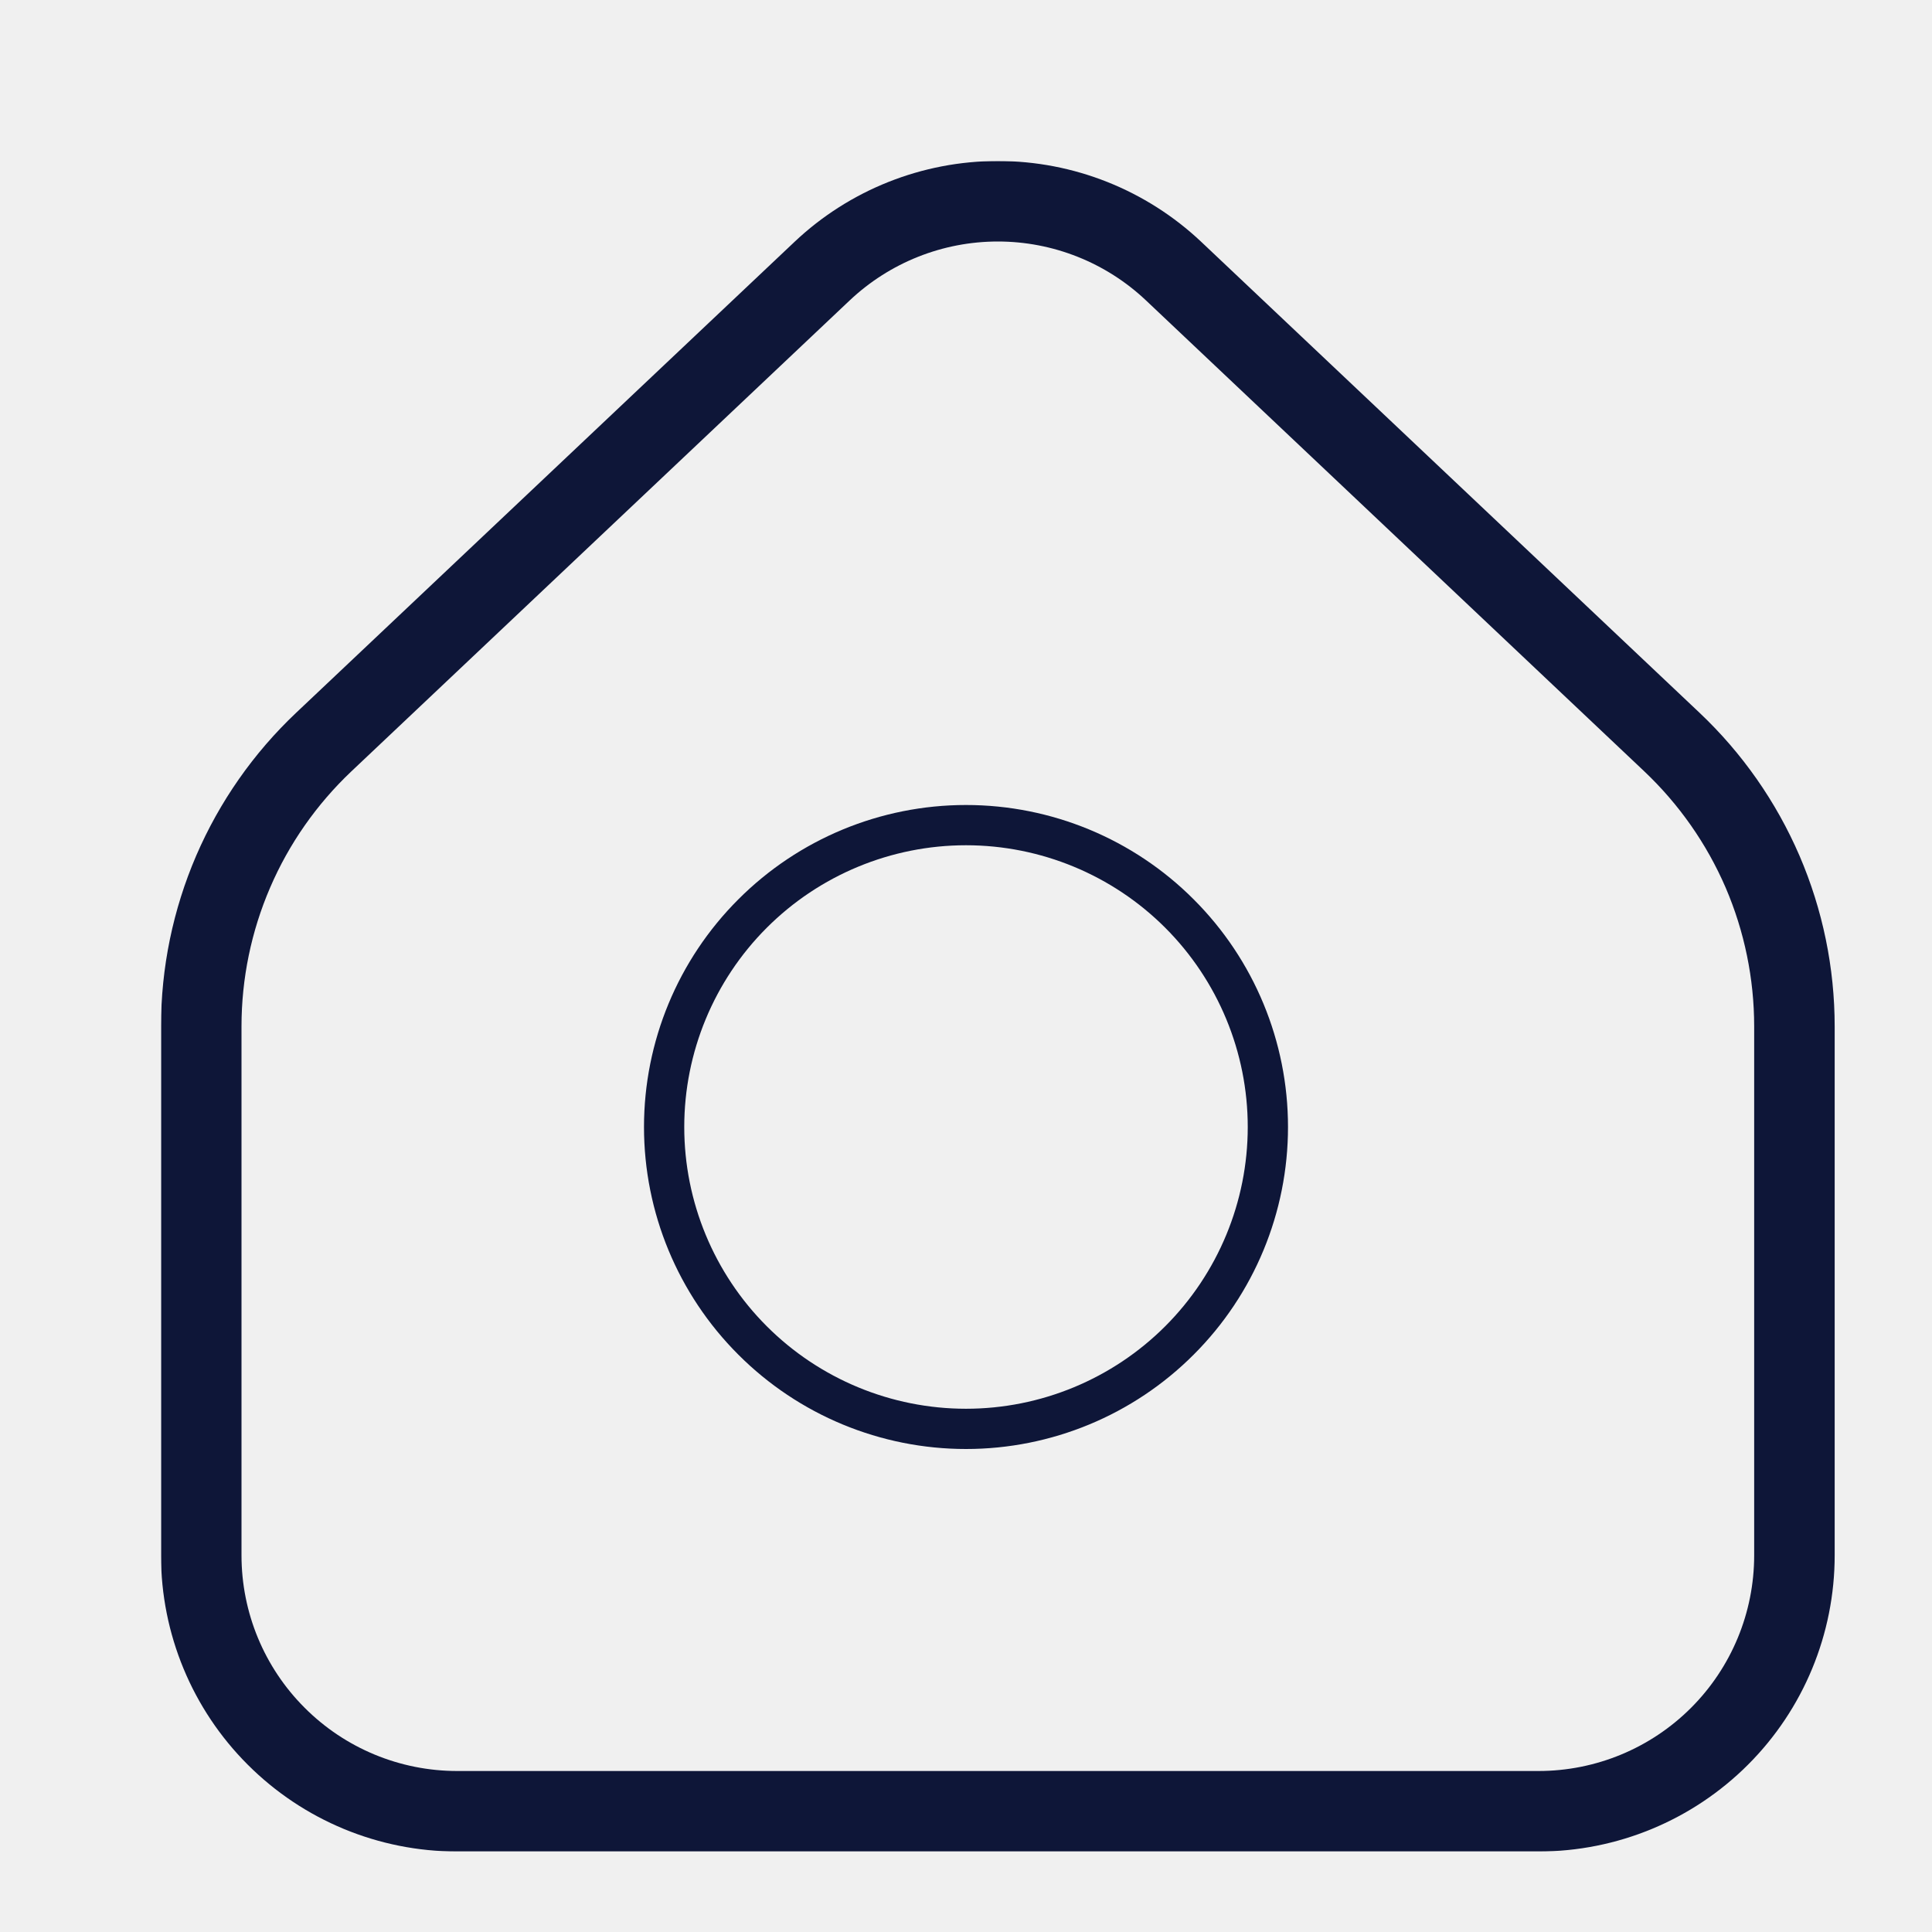
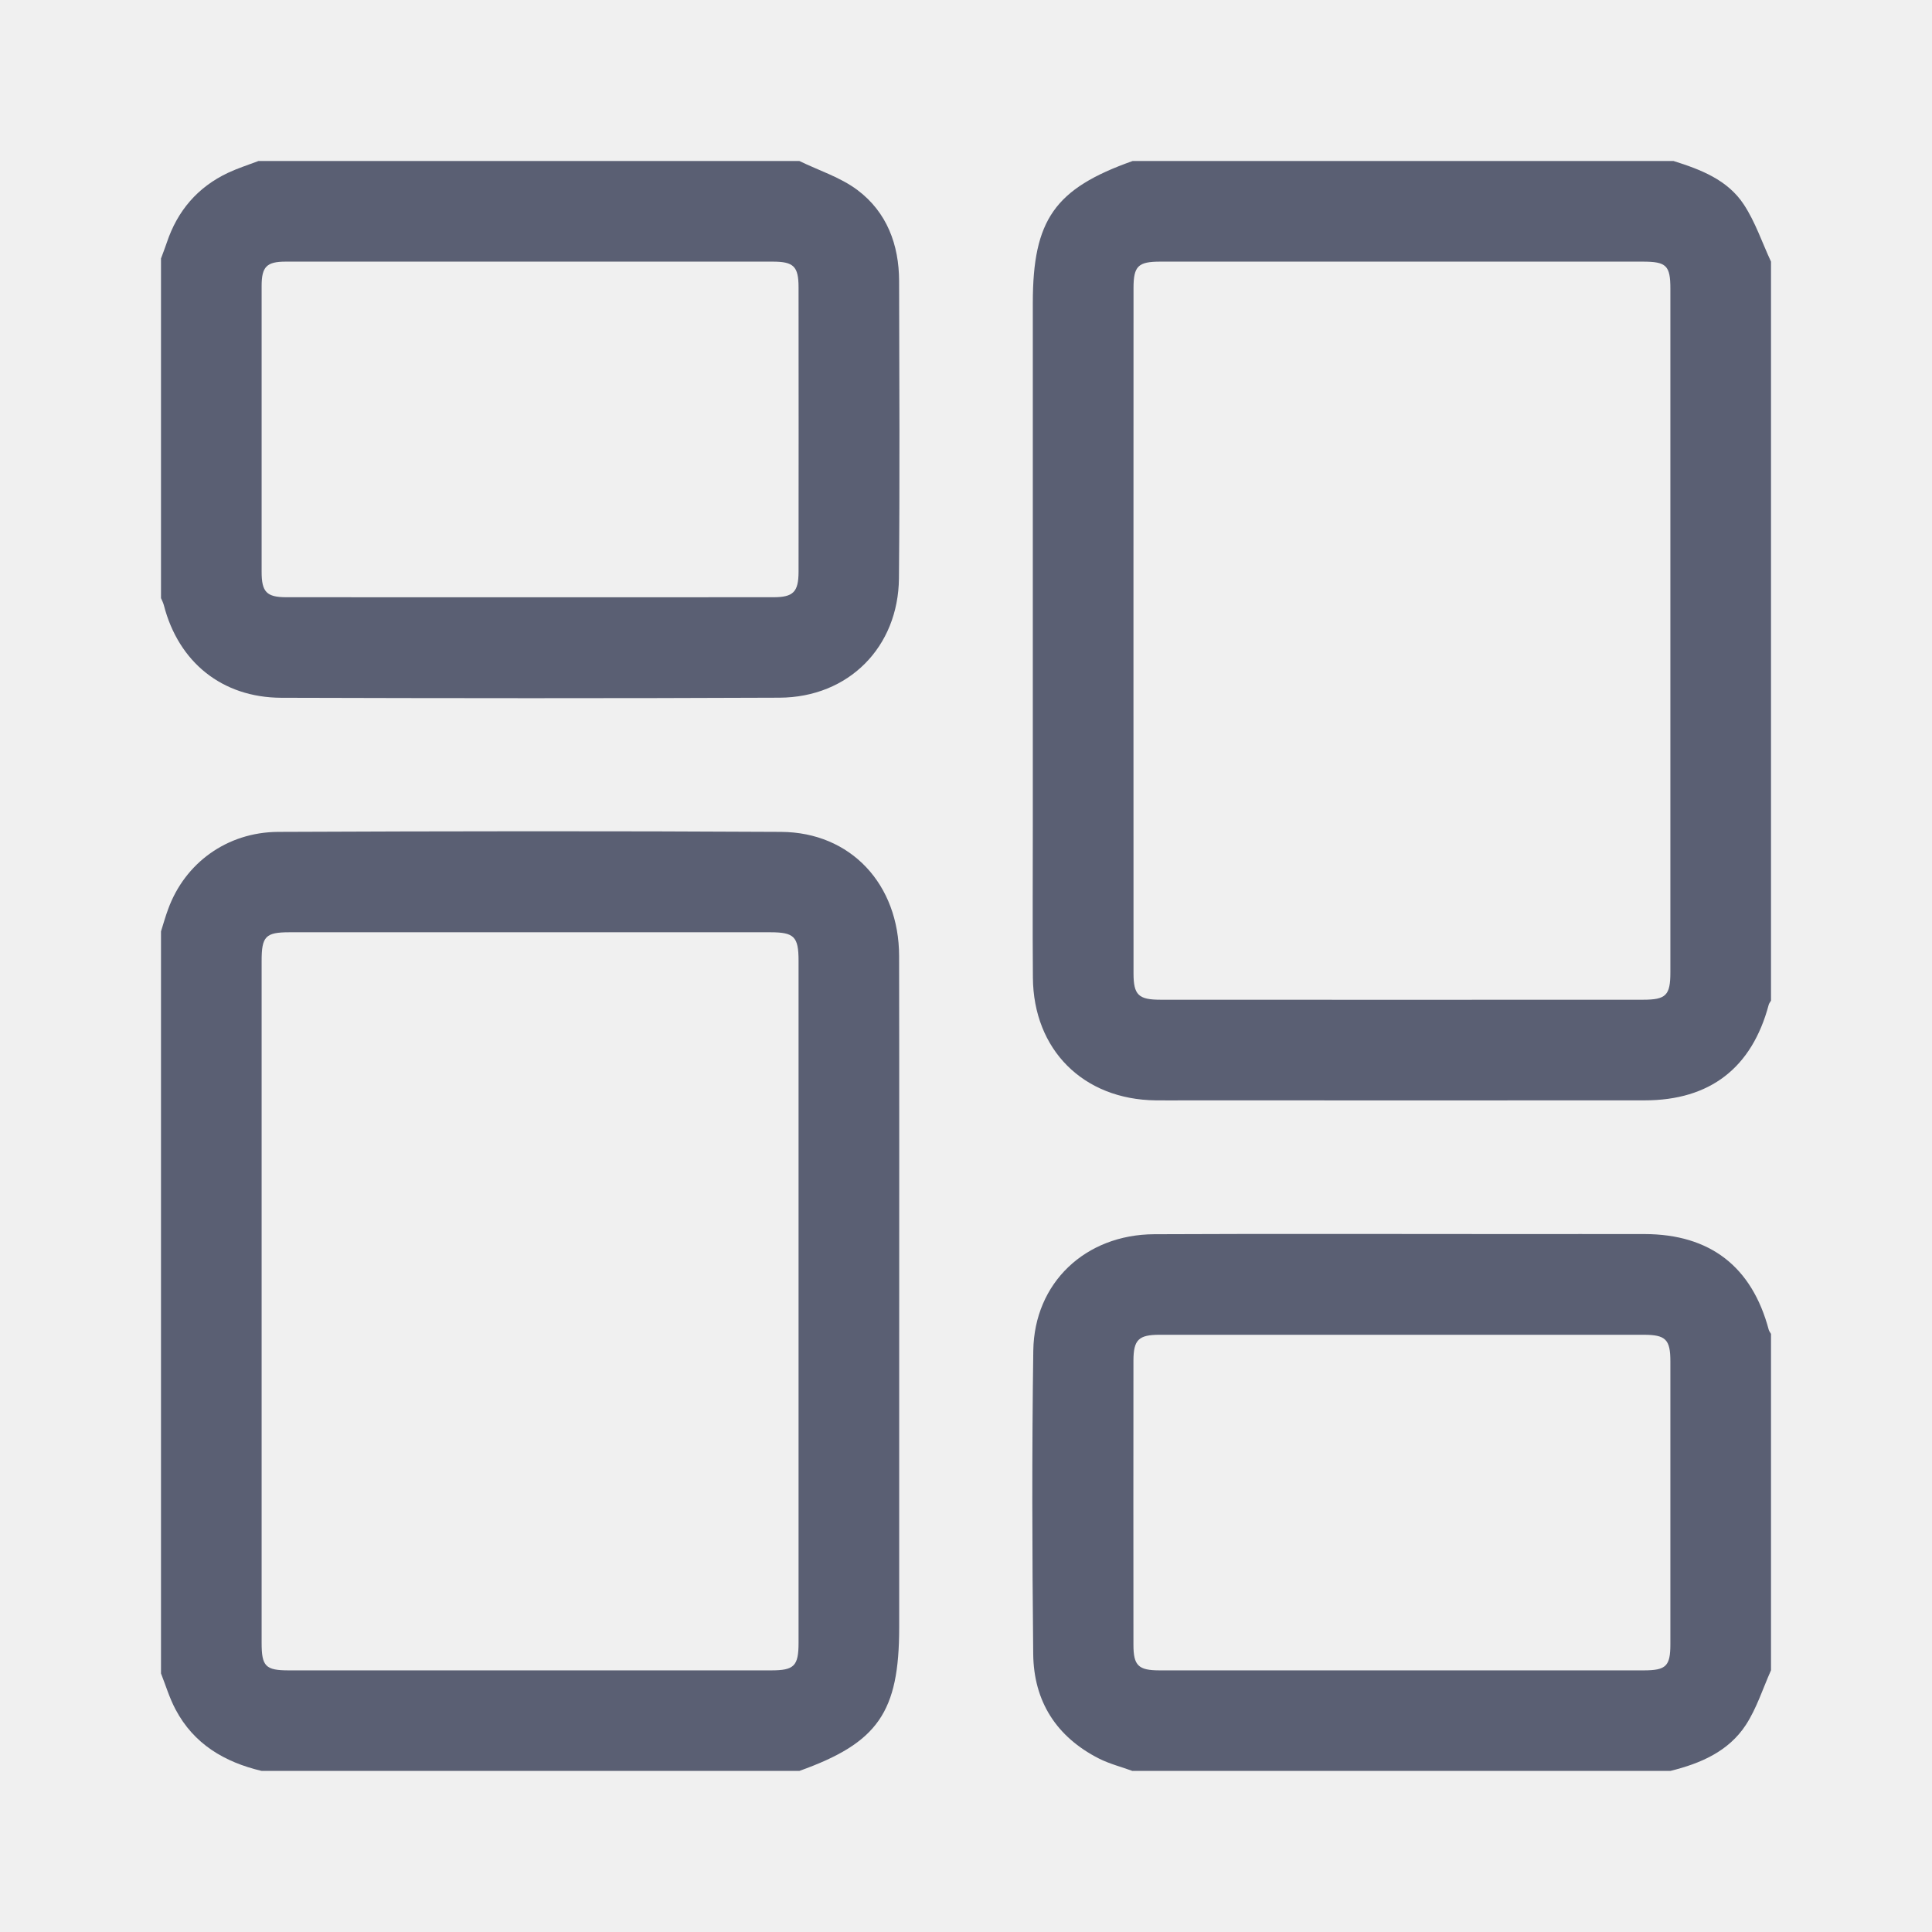
<svg xmlns="http://www.w3.org/2000/svg" width="24" height="24" viewBox="0 0 24 24" fill="none">
-   <mask id="path-1-outside-1_1035_2716" maskUnits="userSpaceOnUse" x="2" y="2" width="21" height="21" fill="black">
-     <rect fill="white" x="2" y="2" width="21" height="21" />
-     <path fill-rule="evenodd" clip-rule="evenodd" d="M21.791 12.751V19.321C21.791 20.032 21.509 20.713 21.007 21.215C20.504 21.718 19.823 22 19.112 22H5.679C4.969 22 4.287 21.718 3.785 21.215C3.282 20.713 3 20.032 3 19.321V12.751C3 12.157 3.121 11.57 3.356 11.025C3.59 10.481 3.934 9.99 4.365 9.582M4.365 9.582L10.555 3.732C11.053 3.262 11.711 3 12.396 3C13.08 3 13.739 3.262 14.236 3.732L20.426 9.582C20.857 9.99 21.201 10.481 21.436 11.025C21.67 11.57 21.791 12.157 21.791 12.751" />
-   </mask>
-   <path d="M10.899 4.096C10.698 4.285 10.689 4.602 10.879 4.802C11.069 5.003 11.385 5.012 11.586 4.822L10.899 4.096ZM13.549 4.459L13.206 4.822L13.206 4.822L13.549 4.459ZM19.739 10.309L19.396 10.672L19.396 10.672L19.739 10.309ZM20.517 11.421L20.058 11.619L20.058 11.619L20.517 11.421ZM20.791 12.751L20.291 12.751V12.751H20.791ZM20.299 20.508L19.946 20.155L20.299 20.508ZM4.492 20.508L4.845 20.155H4.845L4.492 20.508ZM4 12.751H4.5V12.751L4 12.751ZM4.733 11.619C4.843 11.366 4.726 11.071 4.472 10.962C4.218 10.853 3.924 10.97 3.815 11.223L4.733 11.619ZM12.396 3.5C11.839 3.5 11.303 3.713 10.899 4.096L11.586 4.822C11.805 4.615 12.094 4.5 12.396 4.5V3.5ZM13.893 4.096C13.488 3.713 12.952 3.5 12.396 3.5V4.5C12.697 4.5 12.987 4.615 13.206 4.822L13.893 4.096ZM20.083 9.946L13.893 4.096L13.206 4.822L19.396 10.672L20.083 9.946ZM20.976 11.223C20.768 10.741 20.464 10.306 20.083 9.946L19.396 10.672C19.679 10.94 19.904 11.262 20.058 11.619L20.976 11.223ZM21.291 12.751C21.291 12.225 21.184 11.706 20.976 11.223L20.058 11.619C20.212 11.976 20.291 12.361 20.291 12.751L21.291 12.751ZM21.291 19.321V12.751H20.291V19.321H21.291ZM20.653 20.862C21.062 20.453 21.291 19.899 21.291 19.321H20.291C20.291 19.634 20.167 19.934 19.946 20.155L20.653 20.862ZM19.112 21.5C19.69 21.5 20.244 21.27 20.653 20.862L19.946 20.155C19.725 20.376 19.425 20.5 19.112 20.5V21.5ZM5.679 21.5H19.112V20.5H5.679V21.5ZM4.138 20.862C4.547 21.27 5.101 21.5 5.679 21.5V20.5C5.366 20.5 5.066 20.376 4.845 20.155L4.138 20.862ZM3.5 19.321C3.5 19.899 3.73 20.453 4.138 20.862L4.845 20.155C4.624 19.934 4.5 19.634 4.5 19.321H3.5ZM3.5 12.751V19.321H4.5V12.751H3.5ZM3.815 11.223C3.607 11.706 3.5 12.225 3.5 12.751L4.5 12.751C4.5 12.361 4.579 11.976 4.733 11.619L3.815 11.223ZM21.791 12.751L20.791 12.751V12.751H21.791ZM21.007 21.215L21.714 21.922H21.714L21.007 21.215ZM3.785 21.215L4.492 20.508L4.492 20.508L3.785 21.215ZM3 12.751H4V12.751L3 12.751ZM3.356 11.025L4.274 11.421L3.356 11.025ZM4.365 9.582L5.052 10.309L5.052 10.309L4.365 9.582ZM10.555 3.732L11.242 4.459L11.242 4.459L10.555 3.732ZM14.236 3.732L13.549 4.459L13.549 4.459L14.236 3.732ZM20.426 9.582L19.739 10.309L19.739 10.309L20.426 9.582ZM21.436 11.025L22.354 10.63V10.63L21.436 11.025ZM22.791 19.321V12.751H20.791V19.321H22.791ZM21.714 21.922C22.404 21.233 22.791 20.297 22.791 19.321H20.791C20.791 19.766 20.614 20.193 20.299 20.508L21.714 21.922ZM19.112 23C20.088 23 21.024 22.612 21.714 21.922L20.299 20.508C19.985 20.823 19.558 21 19.112 21V23ZM5.679 23H19.112V21H5.679V23ZM3.078 21.922C3.768 22.612 4.703 23 5.679 23V21C5.234 21 4.807 20.823 4.492 20.508L3.078 21.922ZM2 19.321C2 20.297 2.388 21.233 3.078 21.922L4.492 20.508C4.177 20.193 4 19.766 4 19.321H2ZM2 12.751V19.321H4V12.751H2ZM2.437 10.63C2.149 11.3 2 12.021 2 12.751L4 12.751C4 12.293 4.093 11.841 4.274 11.421L2.437 10.63ZM3.678 8.855C3.148 9.356 2.726 9.96 2.437 10.63L4.274 11.421C4.455 11.002 4.72 10.623 5.052 10.309L3.678 8.855ZM9.868 3.006L3.678 8.855L5.052 10.309L11.242 4.459L9.868 3.006ZM12.396 2C11.456 2 10.551 2.36 9.868 3.006L11.242 4.459C11.554 4.164 11.967 4 12.396 4V2ZM14.923 3.005C14.24 2.36 13.336 2 12.396 2V4C12.825 4 13.237 4.164 13.549 4.459L14.923 3.005ZM21.113 8.855L14.923 3.005L13.549 4.459L19.739 10.309L21.113 8.855ZM22.354 10.63C22.065 9.96 21.643 9.356 21.113 8.855L19.739 10.309C20.072 10.623 20.336 11.001 20.517 11.421L22.354 10.63ZM22.791 12.751C22.791 12.021 22.642 11.3 22.354 10.63L20.517 11.421C20.698 11.841 20.791 12.293 20.791 12.751L22.791 12.751Z" fill="#0E1638" mask="url(#path-1-outside-1_1035_2716)" />
-   <path d="M12 17.5C11.072 17.5 10.181 17.131 9.525 16.475C8.869 15.819 8.5 14.928 8.5 14C8.5 13.072 8.869 12.181 9.525 11.525C10.181 10.869 11.072 10.5 12 10.5C12.928 10.5 13.819 10.869 14.475 11.525C15.131 12.181 15.5 13.072 15.5 14C15.5 14.928 15.131 15.819 14.475 16.475C13.819 17.131 12.928 17.5 12 17.5ZM12 18C13.061 18 14.078 17.579 14.828 16.828C15.579 16.078 16 15.061 16 14C16 12.939 15.579 11.922 14.828 11.172C14.078 10.421 13.061 10 12 10C10.939 10 9.922 10.421 9.172 11.172C8.421 11.922 8 12.939 8 14C8 15.061 8.421 16.078 9.172 16.828C9.922 17.579 10.939 18 12 18V18Z" fill="#0E1638" />
+   <g clip-path="url(#clip0_349_874)">
+     <path d="M22 12.43C21.991 12.447 21.977 12.463 21.972 12.48C21.763 13.266 21.242 13.669 20.429 13.669C18.535 13.671 16.641 13.669 14.747 13.669C14.617 13.669 14.486 13.671 14.356 13.669C13.457 13.659 12.837 13.041 12.831 12.143C12.826 11.511 12.83 10.88 12.83 10.248C12.83 8.088 12.83 5.927 12.83 3.765C12.83 2.73 13.102 2.343 14.07 2H20.789C21.127 2.106 21.461 2.234 21.662 2.54C21.805 2.757 21.889 3.012 22 3.25V12.43ZM20.75 7.842C20.75 6.423 20.75 5.005 20.75 3.586C20.75 3.298 20.7 3.25 20.407 3.25C18.409 3.25 16.412 3.25 14.414 3.25C14.138 3.25 14.081 3.305 14.081 3.579C14.08 6.416 14.08 9.253 14.081 12.09C14.081 12.36 14.142 12.419 14.417 12.419C16.415 12.42 18.412 12.42 20.41 12.419C20.696 12.419 20.75 12.365 20.75 12.078C20.75 10.666 20.75 9.254 20.75 7.841L20.75 7.842Z" fill="#5A5F73" />
+     <path d="M2 11.57C2.029 11.478 2.055 11.384 2.089 11.293C2.296 10.723 2.818 10.338 3.454 10.334C5.537 10.325 7.62 10.322 9.703 10.334C10.57 10.339 11.168 10.986 11.169 11.877C11.172 13.536 11.17 15.196 11.17 16.856C11.17 17.975 11.17 19.095 11.17 20.215C11.17 21.27 10.906 21.65 9.93 21.999H3.25C2.789 21.89 2.407 21.665 2.18 21.234C2.105 21.093 2.059 20.937 2 20.788C2 17.715 2 14.643 2 11.569V11.57ZM3.25 16.153C3.25 17.572 3.25 18.99 3.25 20.409C3.25 20.7 3.299 20.75 3.587 20.75C5.585 20.75 7.583 20.75 9.58 20.75C9.865 20.75 9.92 20.696 9.92 20.407C9.92 17.583 9.92 14.759 9.92 11.935C9.92 11.635 9.865 11.581 9.569 11.581C7.578 11.581 5.586 11.581 3.595 11.581C3.299 11.581 3.25 11.632 3.25 11.936C3.25 13.342 3.25 14.747 3.25 16.153V16.153Z" fill="#5A5F73" />
+     <path d="M9.93 2C10.172 2.118 10.44 2.202 10.652 2.361C11.017 2.636 11.168 3.039 11.169 3.492C11.172 4.722 11.178 5.952 11.167 7.182C11.16 8.039 10.541 8.663 9.683 8.667C7.62 8.676 5.557 8.674 3.493 8.668C2.759 8.665 2.218 8.226 2.036 7.52C2.028 7.489 2.013 7.46 2 7.43C2 6.023 2 4.617 2 3.211C2.024 3.145 2.05 3.08 2.072 3.014C2.204 2.618 2.456 2.324 2.834 2.146C2.956 2.089 3.085 2.048 3.211 2C5.45 2 7.69 2 9.93 2ZM6.593 3.25C5.579 3.25 4.564 3.25 3.549 3.25C3.313 3.25 3.25 3.313 3.25 3.552C3.25 4.736 3.25 5.92 3.25 7.104C3.25 7.354 3.312 7.419 3.558 7.419C5.575 7.42 7.591 7.42 9.608 7.419C9.855 7.419 9.919 7.353 9.92 7.104C9.921 5.927 9.921 4.749 9.92 3.571C9.92 3.309 9.859 3.25 9.599 3.25C8.597 3.249 7.595 3.25 6.594 3.25L6.593 3.25Z" fill="#5A5F73" />
+     <path d="M14.07 22C13.931 21.949 13.784 21.912 13.653 21.846C13.123 21.577 12.841 21.135 12.835 20.547C12.822 19.291 12.818 18.034 12.836 16.778C12.848 15.935 13.483 15.336 14.338 15.332C15.834 15.325 17.332 15.33 18.829 15.33C19.362 15.33 19.896 15.329 20.43 15.33C21.243 15.332 21.763 15.734 21.972 16.519C21.977 16.537 21.991 16.553 22 16.57V20.749C21.898 20.977 21.822 21.221 21.688 21.427C21.472 21.758 21.123 21.907 20.75 21.999H14.07V22ZM17.411 20.75C18.413 20.75 19.415 20.75 20.417 20.75C20.697 20.75 20.75 20.698 20.75 20.424C20.75 19.252 20.75 18.081 20.75 16.911C20.75 16.639 20.692 16.581 20.417 16.581C18.413 16.581 16.41 16.581 14.406 16.581C14.144 16.581 14.081 16.643 14.08 16.901C14.079 18.078 14.079 19.256 14.08 20.433C14.08 20.691 14.142 20.75 14.405 20.75C15.408 20.751 16.409 20.75 17.411 20.75L17.411 20.75Z" fill="#5A5F73" />
+   </g>
+   <defs>
+     <clipPath id="clip0_349_874">
+       <rect width="20" height="20" fill="white" transform="translate(2 2)" />
+     </clipPath>
+   </defs>
</svg>
